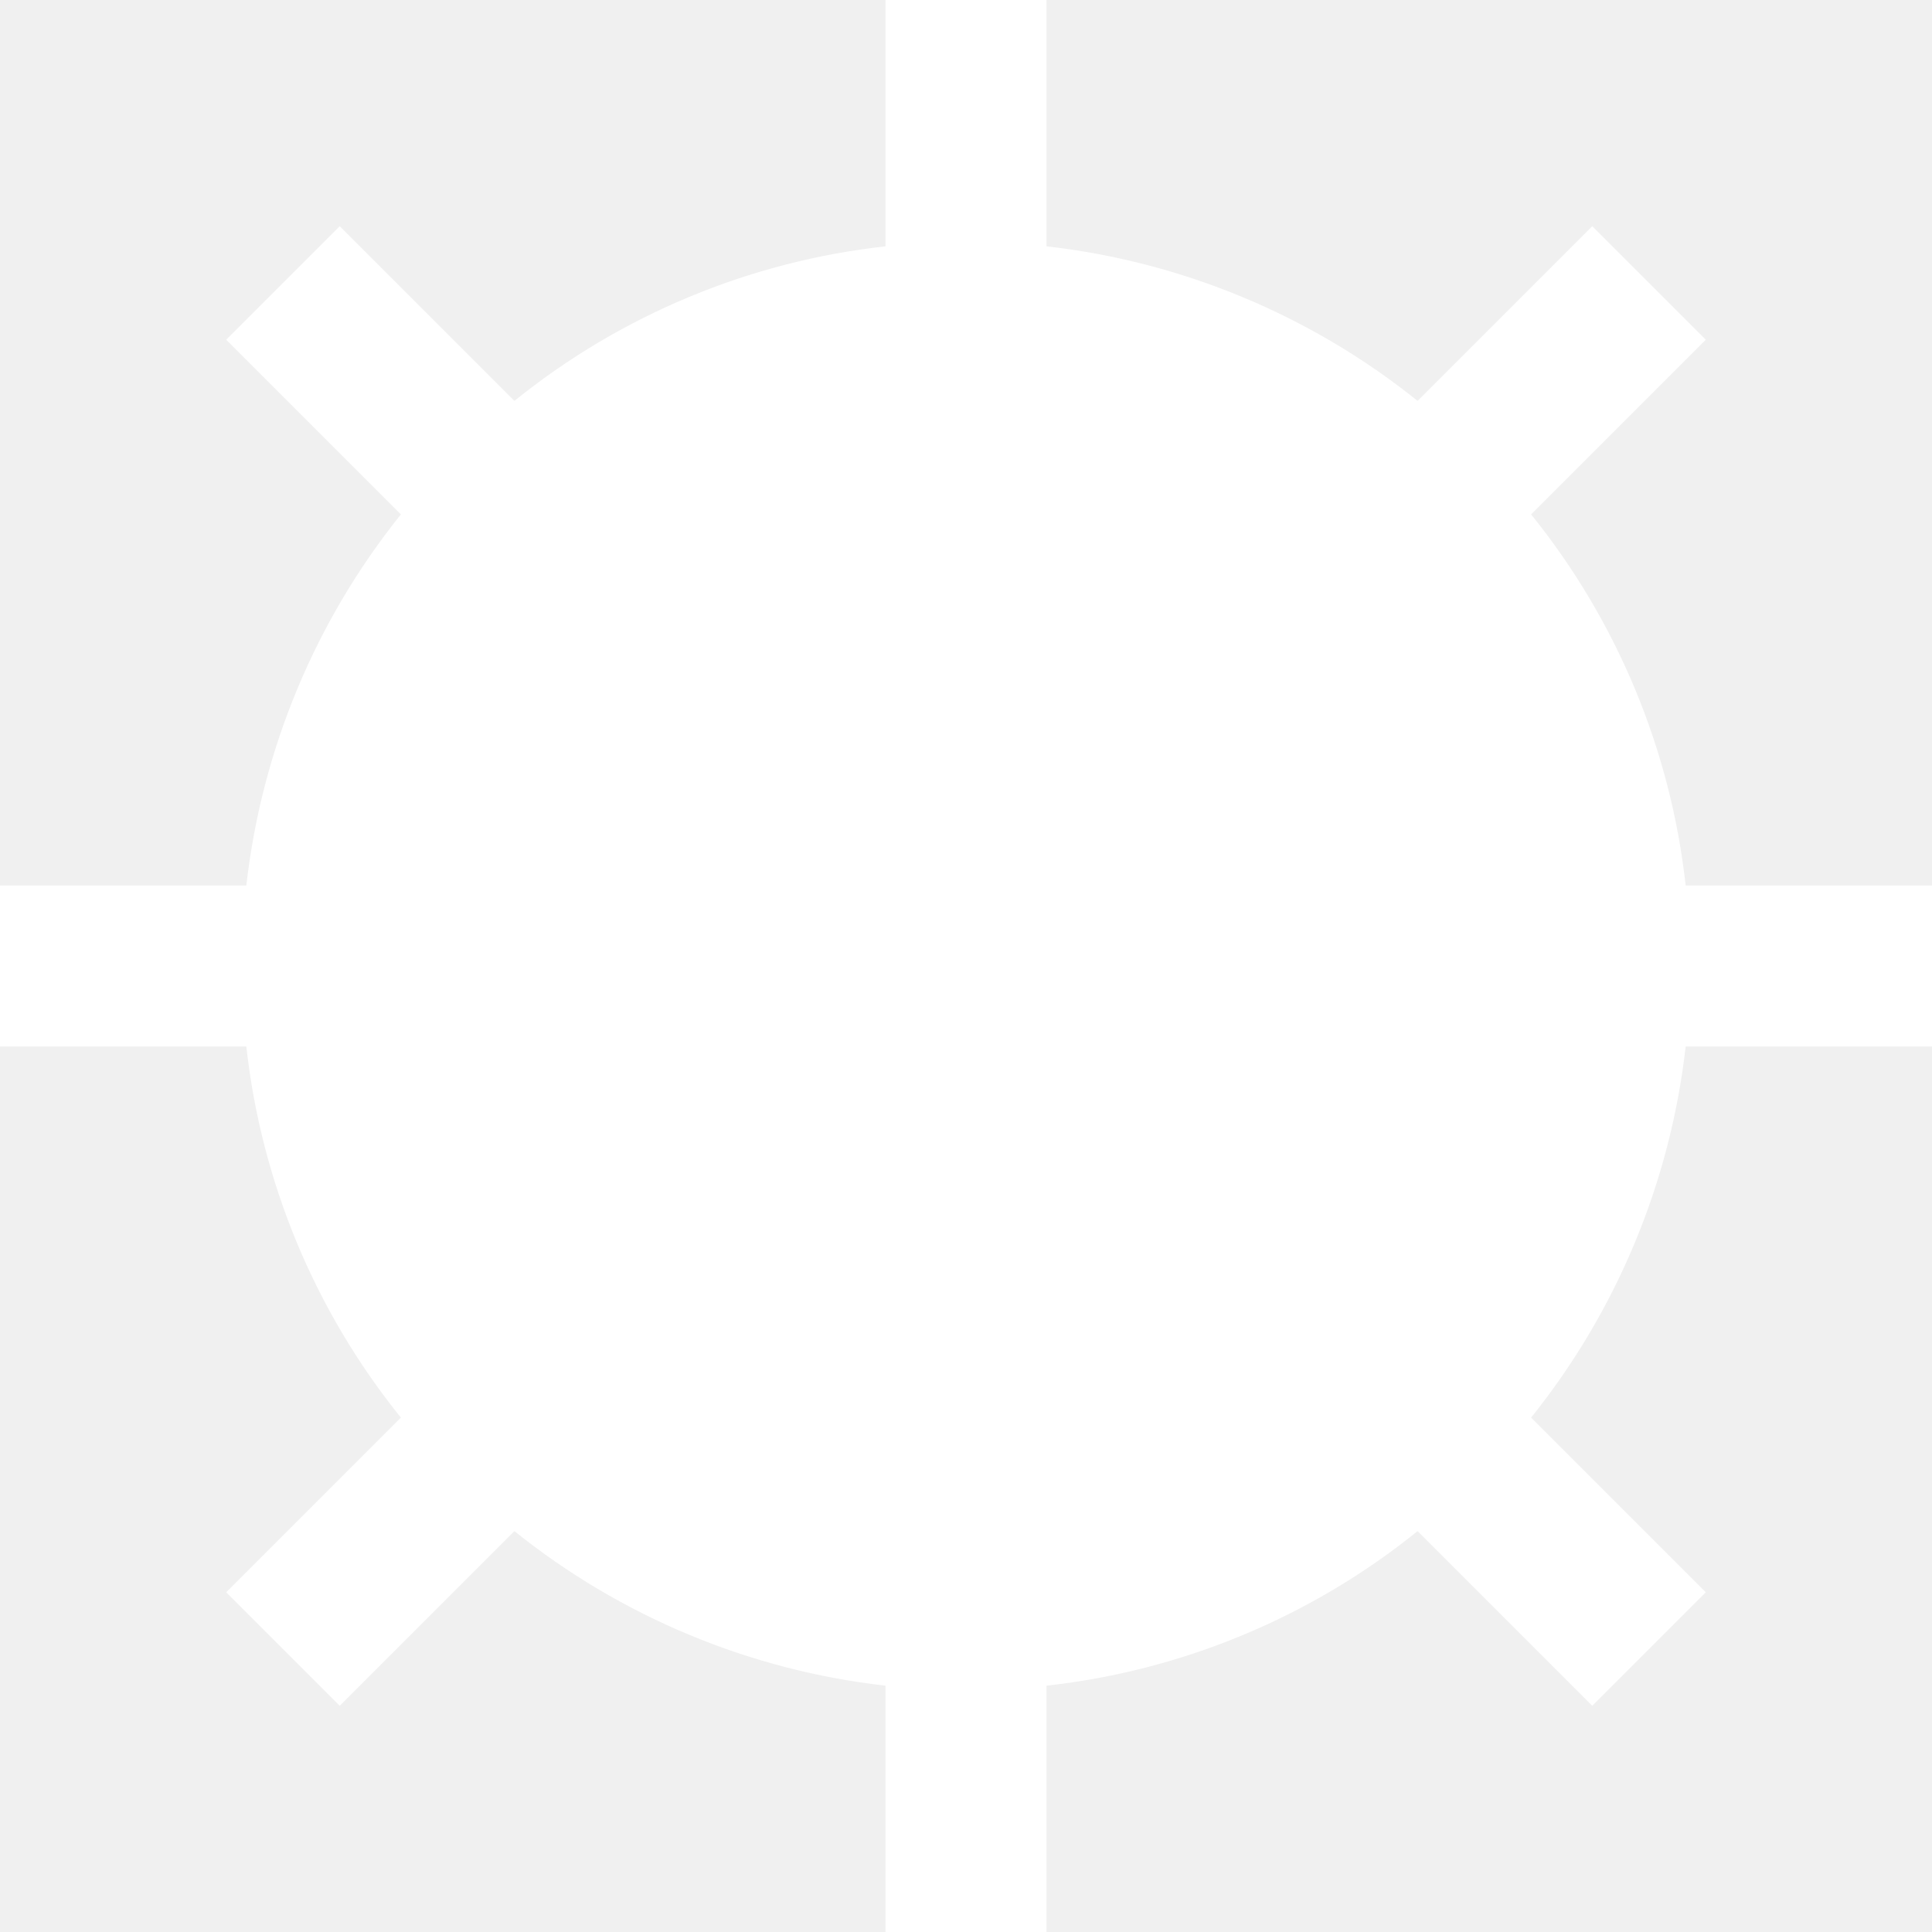
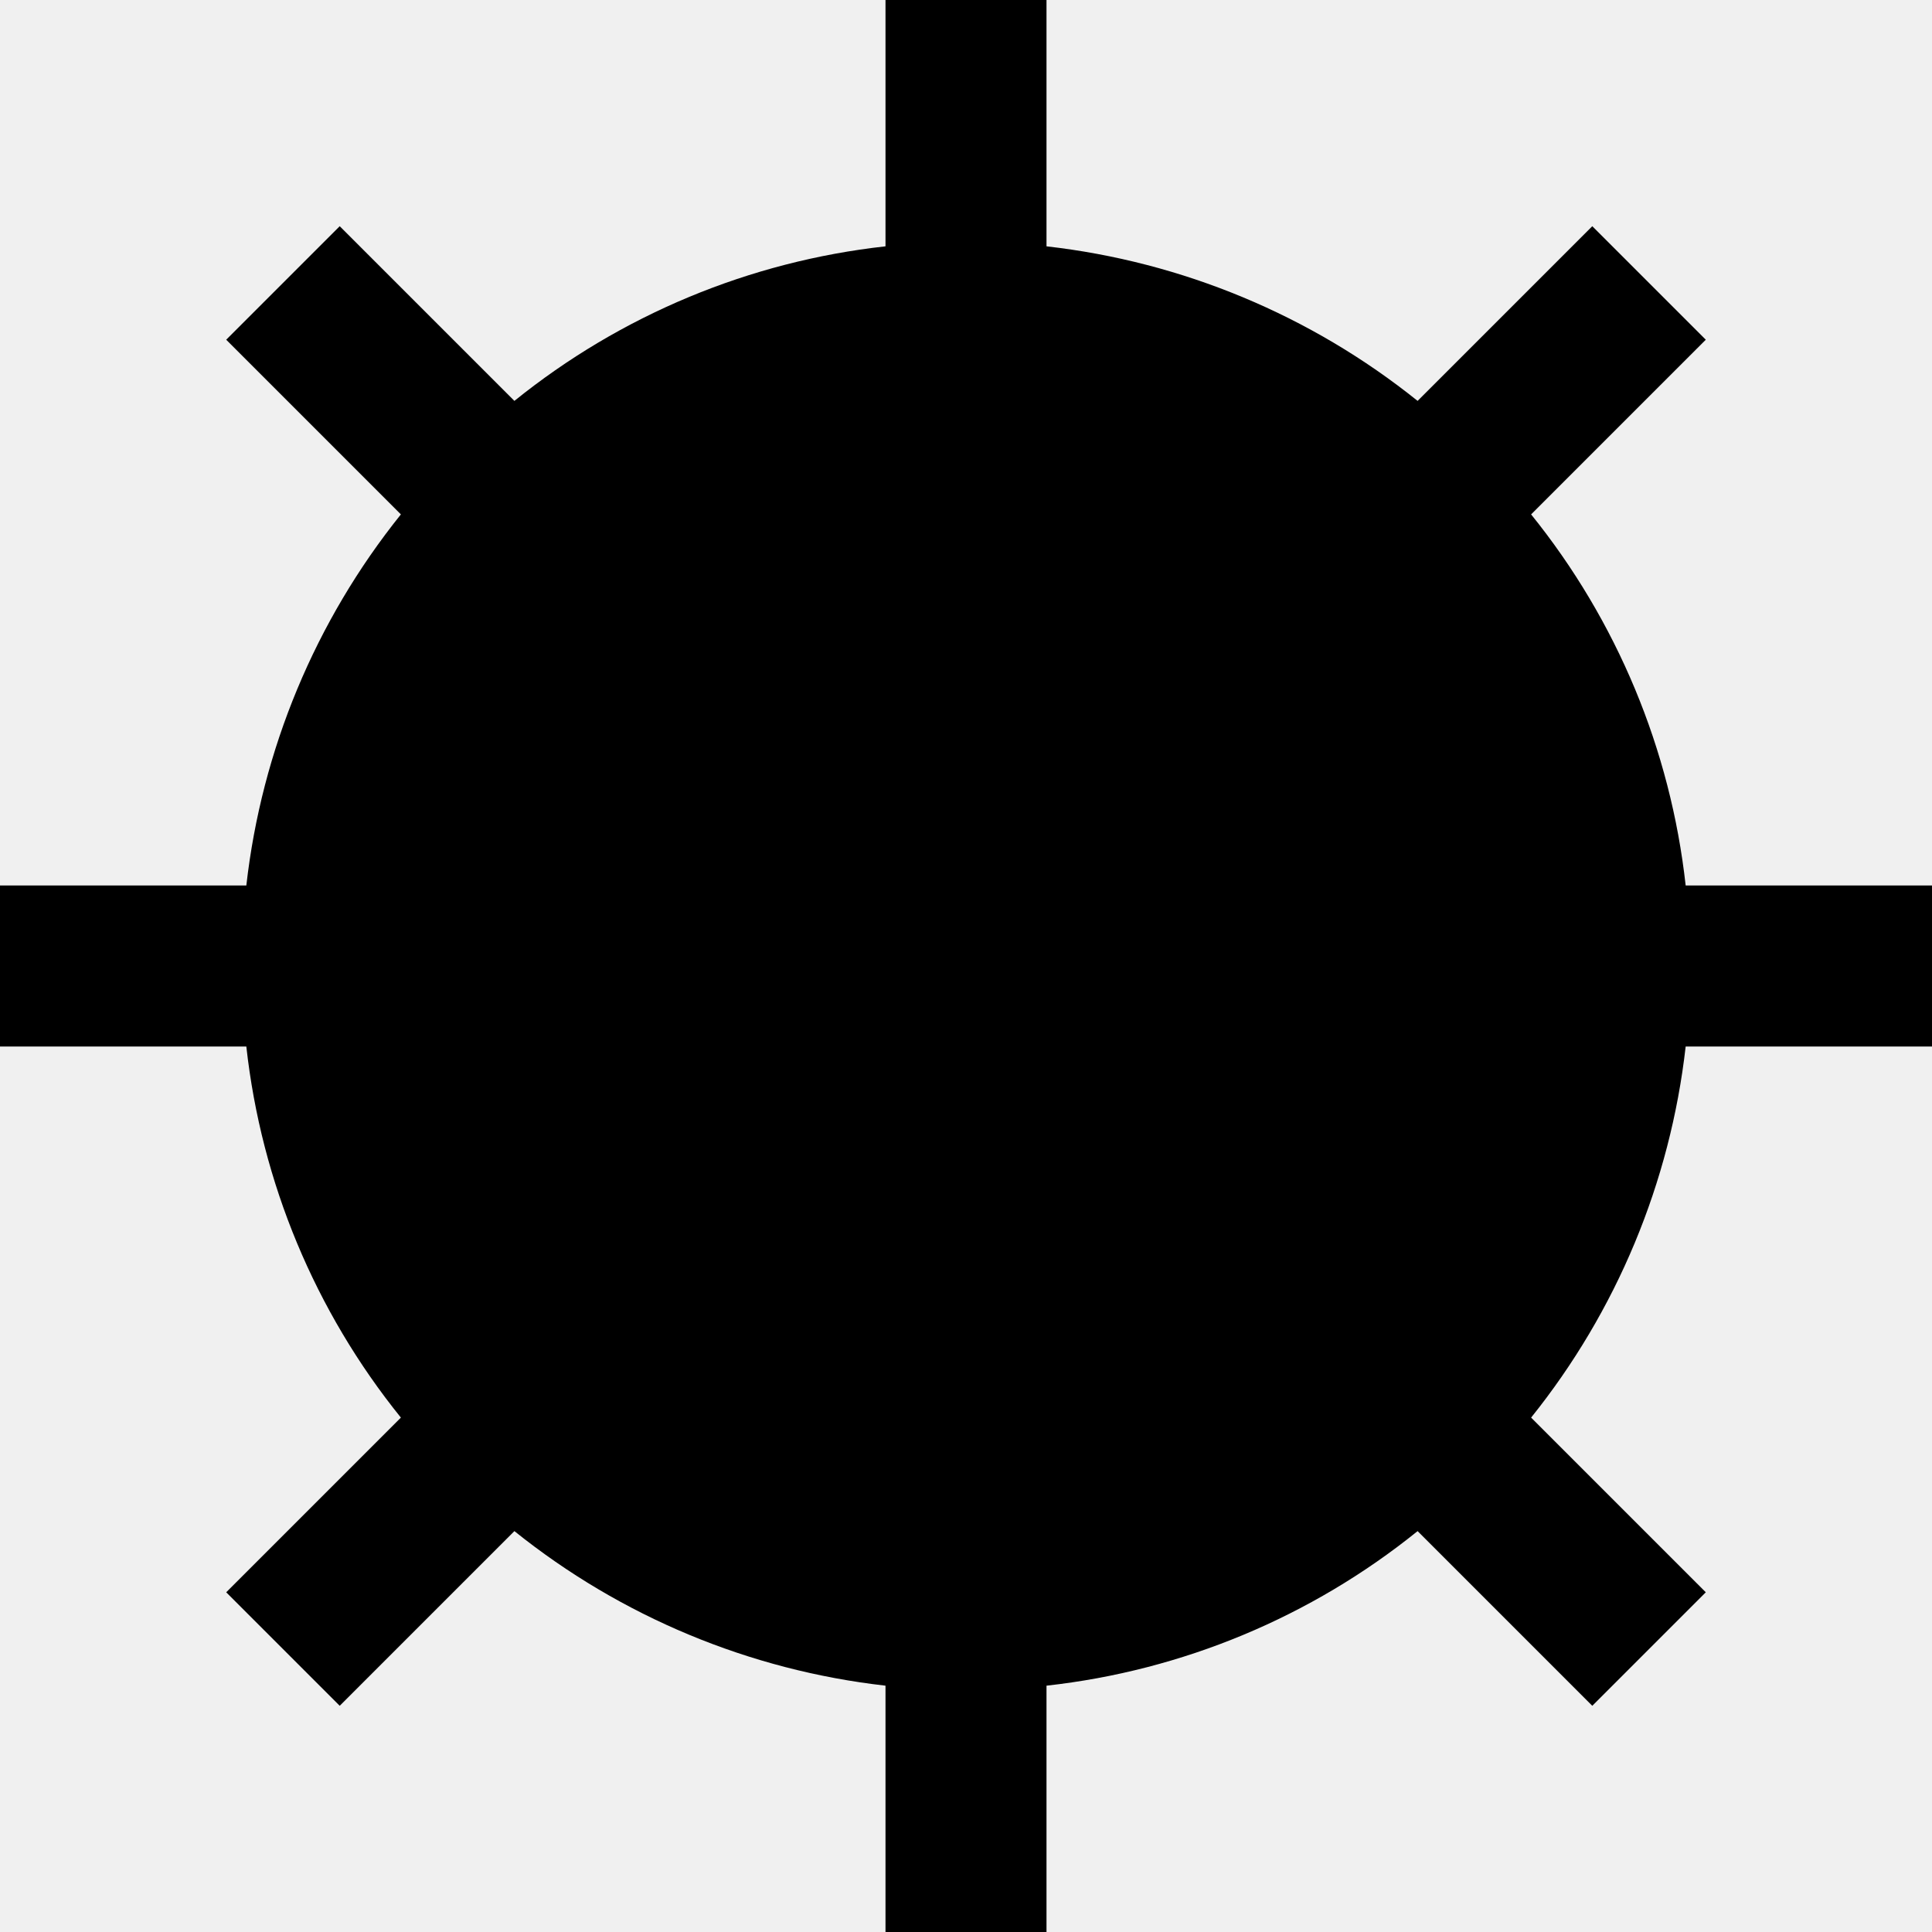
- <svg xmlns="http://www.w3.org/2000/svg" viewBox="0 0 24 24" fill="none">
-   <path d="M13 0h-2v3.06a8.9 8.9 0 0 0-4.61 1.92l-2.17-2.17-1.41 1.41 2.17 2.17a8.98 8.98 0 0 0-1.92 4.61h-3.06v2h3.06a8.9 8.9 0 0 0 1.92 4.61l-2.17 2.17 1.41 1.41 2.17-2.17a8.98 8.98 0 0 0 4.61 1.92v3.06h2v-3.06a8.9 8.9 0 0 0 4.61-1.92l2.17 2.17 1.41-1.41-2.17-2.17a8.98 8.98 0 0 0 1.92-4.61h3.06v-2h-3.06a8.9 8.9 0 0 0-1.92-4.61l2.17-2.17-1.41-1.41-2.17 2.17a8.98 8.98 0 0 0-4.61-1.92v-3.06Z" fill="#fff" />
+ <svg xmlns="http://www.w3.org/2000/svg" viewBox="0 0 24 24" fill="currentColor">
+   <path d="M13 0h-2v3.06a8.9 8.9 0 0 0-4.61 1.92l-2.17-2.17-1.41 1.41 2.17 2.17a8.98 8.98 0 0 0-1.92 4.61h-3.06v2h3.06a8.9 8.9 0 0 0 1.92 4.61l-2.17 2.17 1.41 1.41 2.17-2.17a8.98 8.98 0 0 0 4.61 1.92v3.06h2v-3.06a8.9 8.9 0 0 0 4.61-1.92l2.17 2.17 1.41-1.41-2.17-2.17a8.98 8.98 0 0 0 1.92-4.61h3.06v-2h-3.06a8.9 8.9 0 0 0-1.92-4.61l2.17-2.17-1.41-1.41-2.17 2.17a8.98 8.98 0 0 0-4.61-1.92v-3.06Z" />
</svg>
